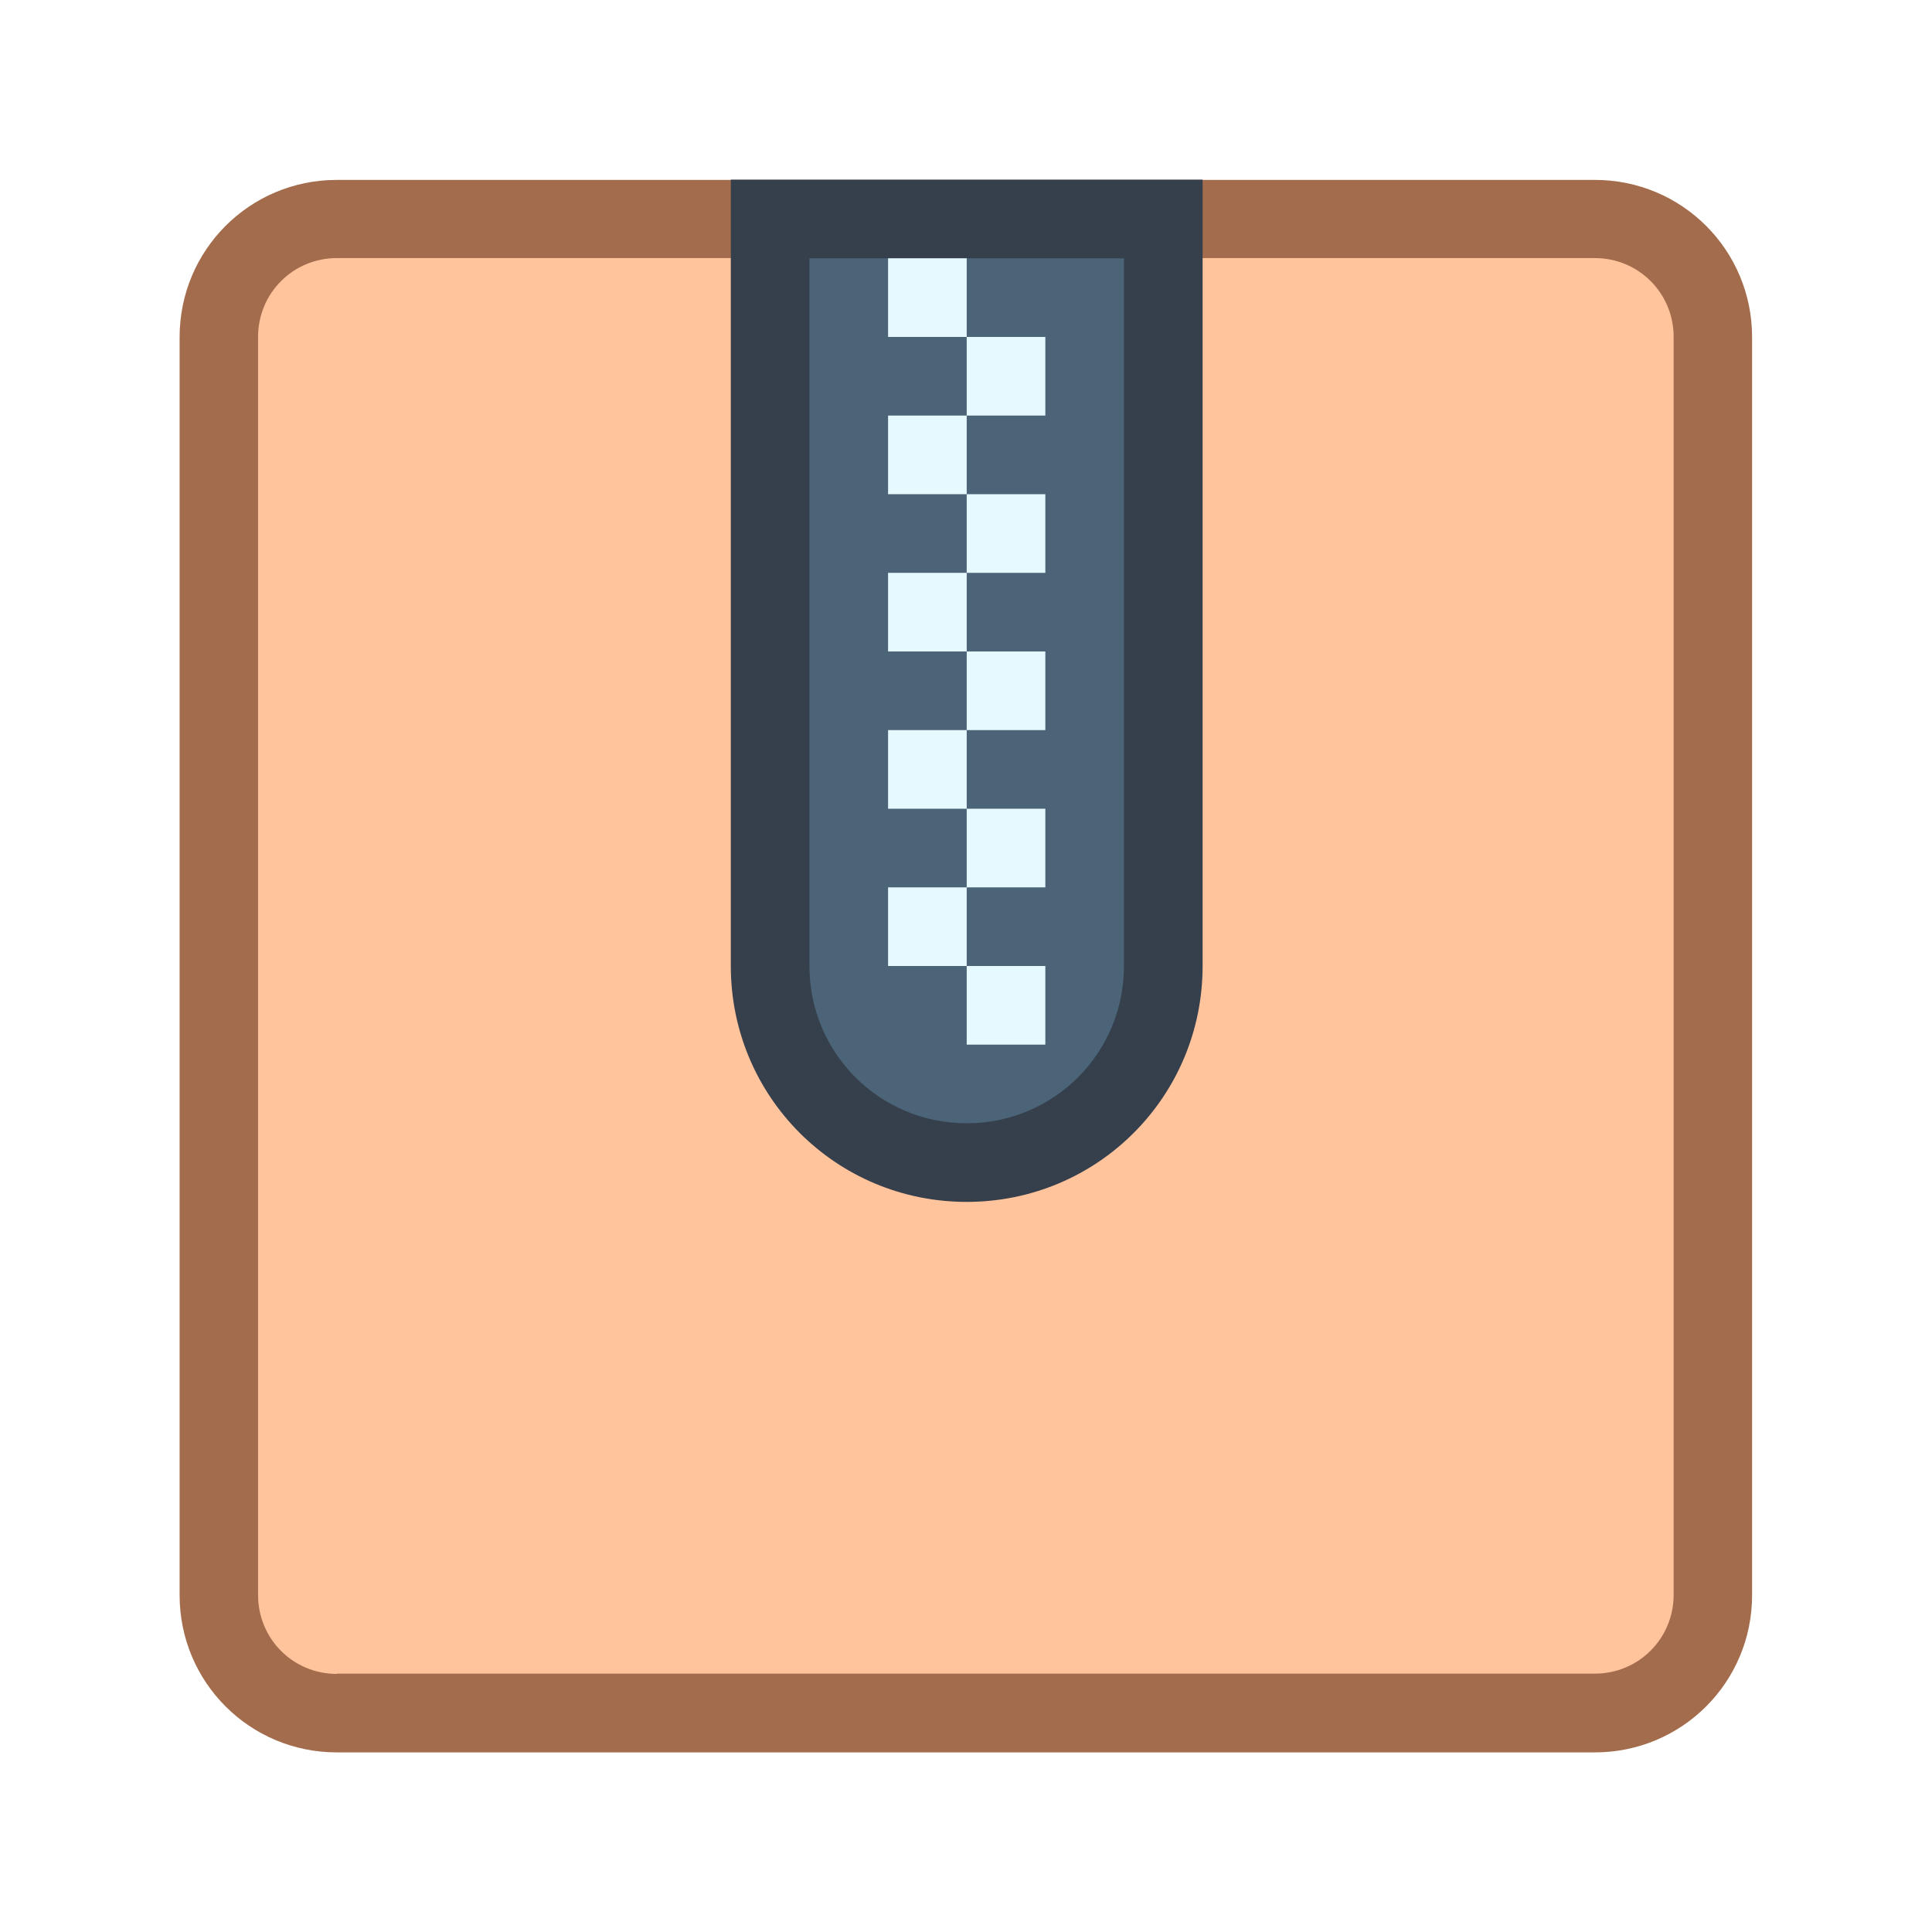
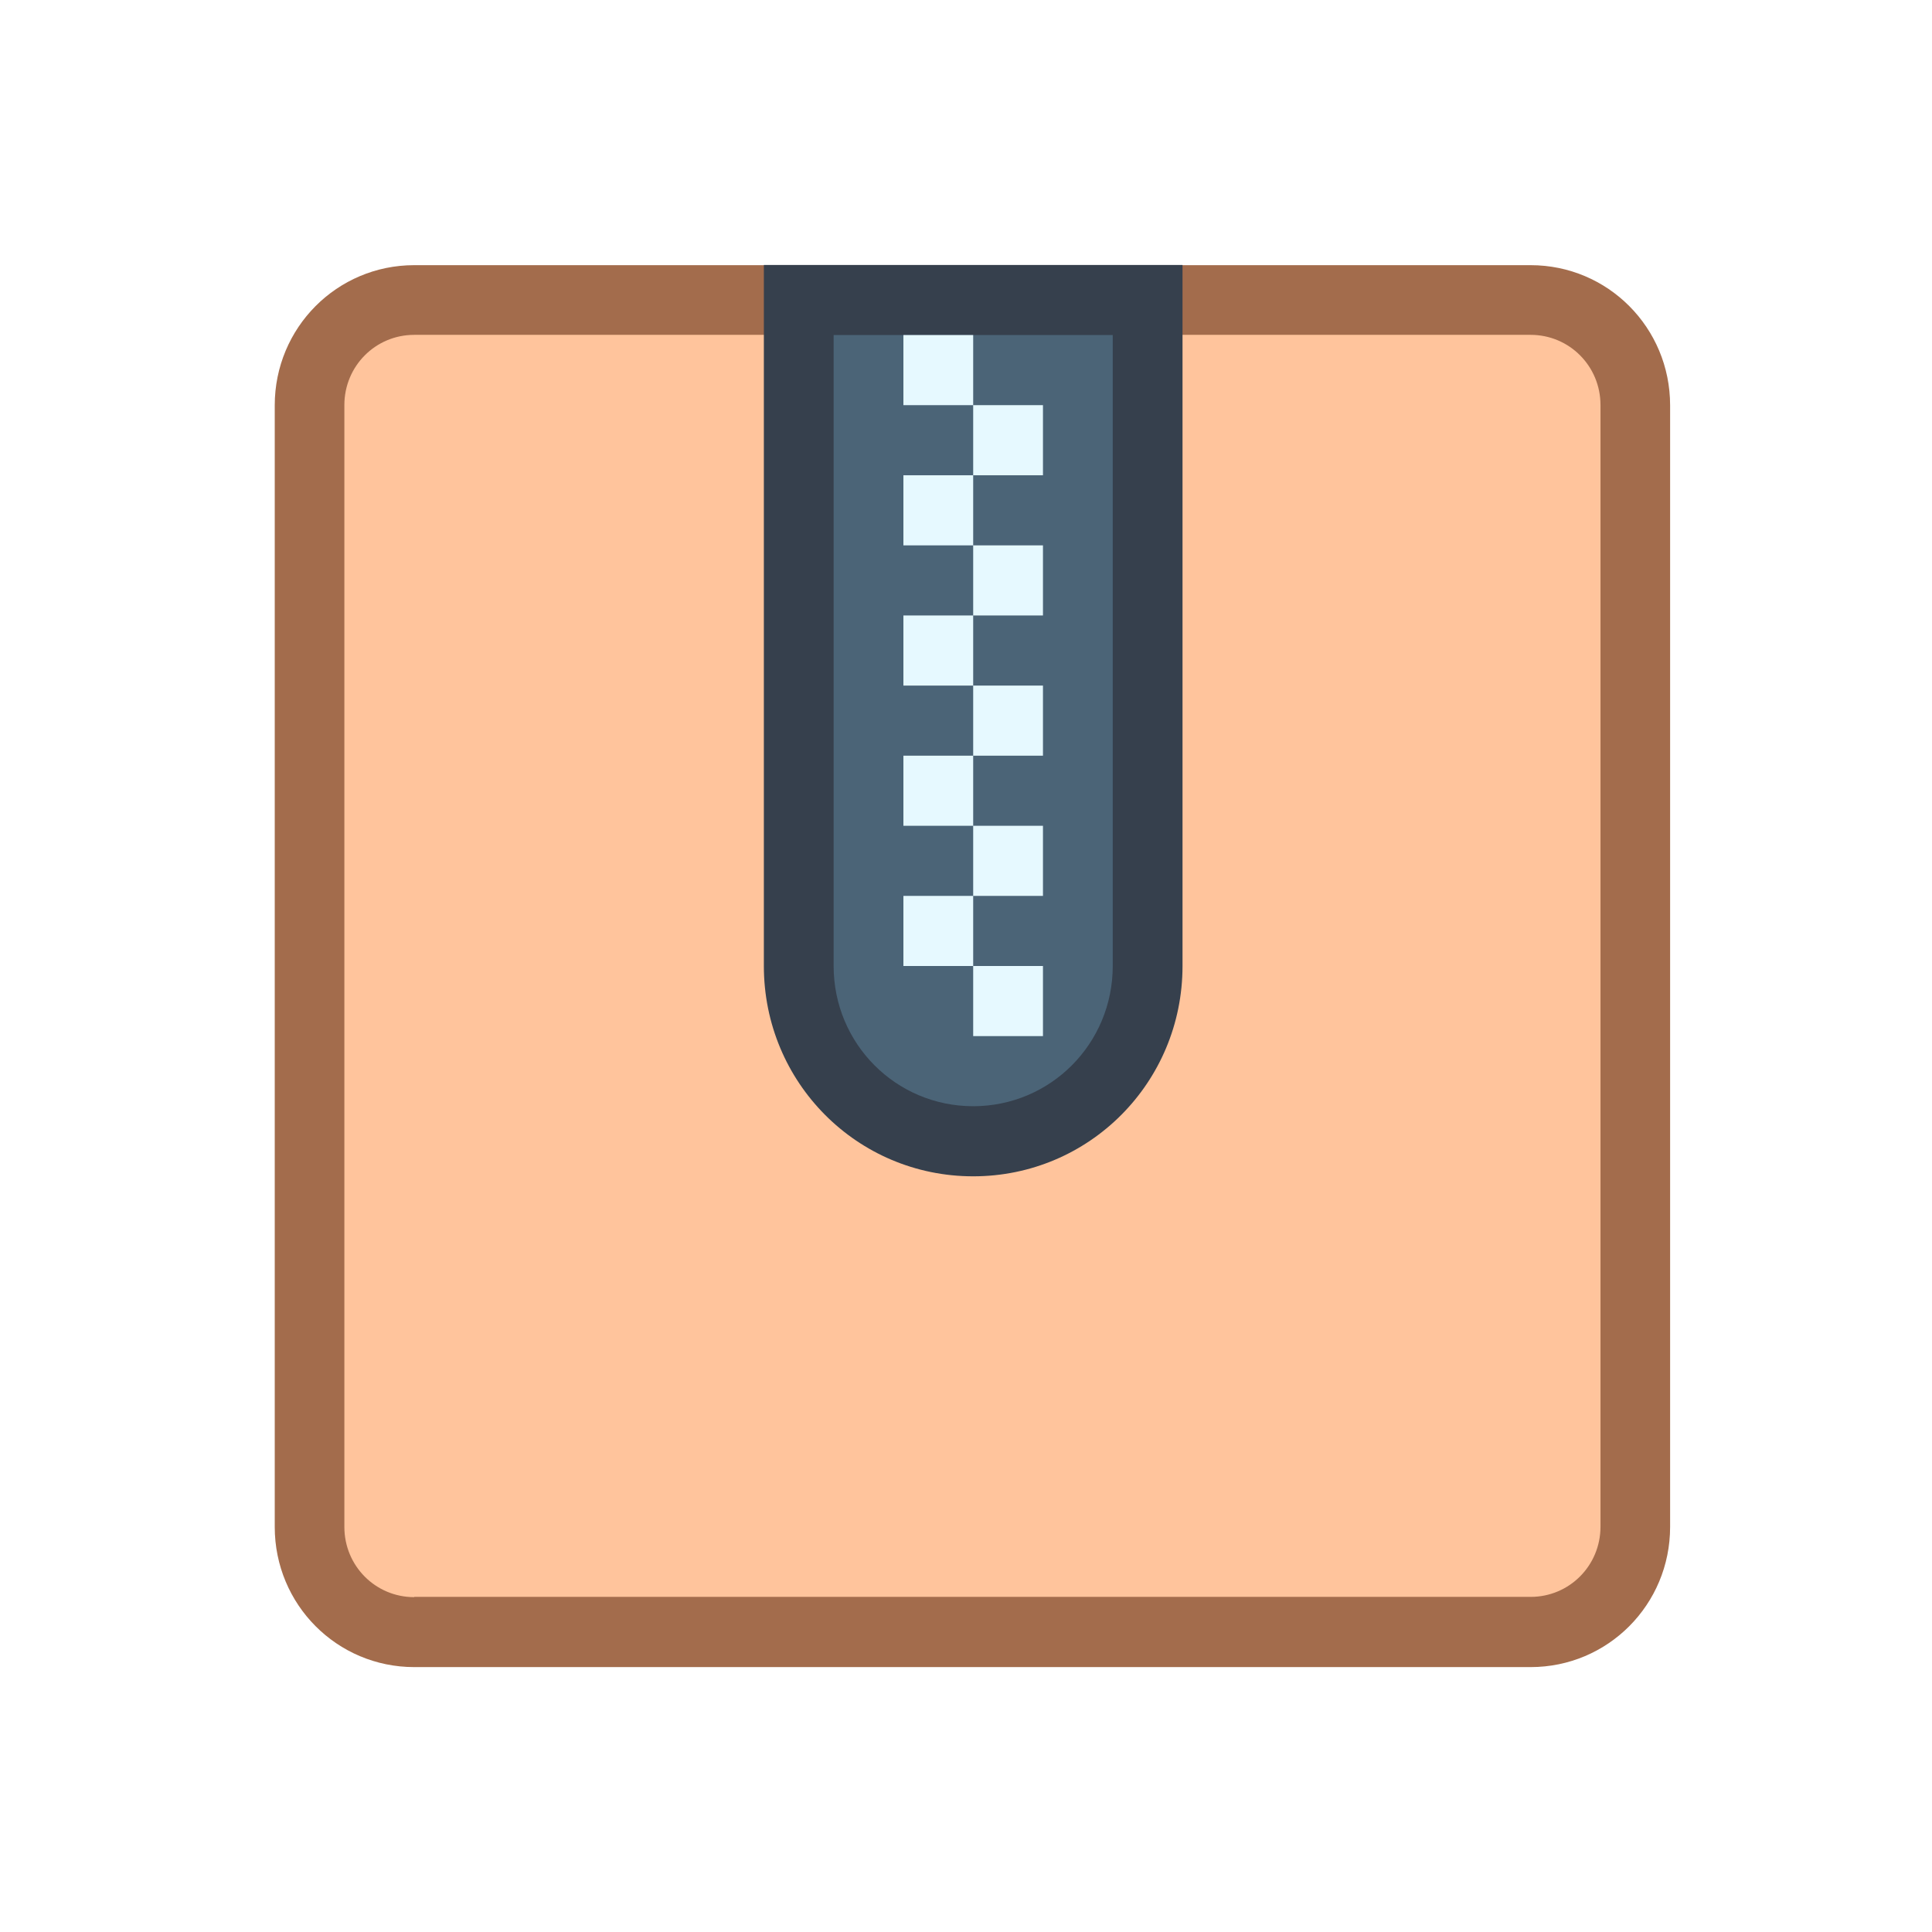
<svg xmlns="http://www.w3.org/2000/svg" id="svg7" version="1.1" viewBox="0 0 22 22">
  <defs id="defs3">
    <style type="text/css" id="current-color-scheme">
        .ColorScheme-Text {            color:#232629;        }
    </style>
  </defs>
  <g id="g1" transform="translate(1,2)">
-     <g id="g3" transform="matrix(0.895416,0,0,0.895416,-16.86248,-16.07165)">
+     <g id="g3" transform="matrix(0.7945671,0,0,0.7983022,-13.76231,-13.35246)">
      <g id="g2" transform="matrix(1,0,0,-1,18,40)">
        <g id="layer1" transform="scale(3.779528)">
          <path id="rect1728" style="opacity:1;fill:#a36c4c;fill-opacity:1;stroke-width:0.529;stroke-linecap:round;stroke-linejoin:round;stroke-miterlimit:1.8;paint-order:fill markers stroke;stop-color:#000000" d="m 1.058,0.529 h 4.233 c 0.293,0 0.529,0.236 0.529,0.529 v 4.233 c 0,0.293 -0.236,0.529 -0.529,0.529 H 1.058 c -0.293,0 -0.529,-0.236 -0.529,-0.529 V 1.058 c 0,-0.293 0.236,-0.529 0.529,-0.529 z" />
          <path id="rect1728-7" style="fill:#ffc49c;fill-opacity:1;stroke-width:0.529;stroke-linecap:round;stroke-linejoin:round;stroke-miterlimit:1.8;paint-order:fill markers stroke;stop-color:#000000" d="m 1.058,0.794 h 4.233 c 0.147,0 0.265,0.118 0.265,0.265 v 4.233 c 0,0.147 -0.118,0.265 -0.265,0.265 H 1.058 c -0.147,0 -0.265,-0.118 -0.265,-0.265 V 1.058 c 0,-0.147 0.118,-0.265 0.265,-0.265 z" />
        </g>
      </g>
      <path d="m 27.009,18 v 1 1 1 7 c 0,1.662 1.338,3 3,3 1.662,0 3,-1.338 3,-3 v -7 -1 -1 -1 z" fill="#010102" id="path13" style="fill:#36404d;fill-opacity:1" />
      <path d="m 28.009,19 v 3 l -1e-6,6 c 0,1.108 0.892,2 2,2 1.108,0 2,-0.892 2,-2 v -6 -3 h -2 z" fill="url(#a)" id="path14" style="fill:#4b6477;fill-opacity:1" />
      <path d="m 30.009,19 h 1 z m 0,0 h -1 v 1 h 1 z m 0,1 v 1 h 1 v -1 z m 0,1 h -1 v 1 h 1 z m 0,1 v 1 h 1 v -1 z m 0,1 h -1 v 1 h 1 z m 0,1 v 1 h 1 v -1 z m 0,1 h -1 v 1 h 1 z m 0,1 v 1 h 1 v -1 z m 0,1 h -1 v 1 h 1 z m 0,1 v 1 h 1 v -1 z" fill="#fefefe" id="path15" style="fill:#e6f9ff;fill-opacity:1" />
    </g>
  </g>
</svg>
